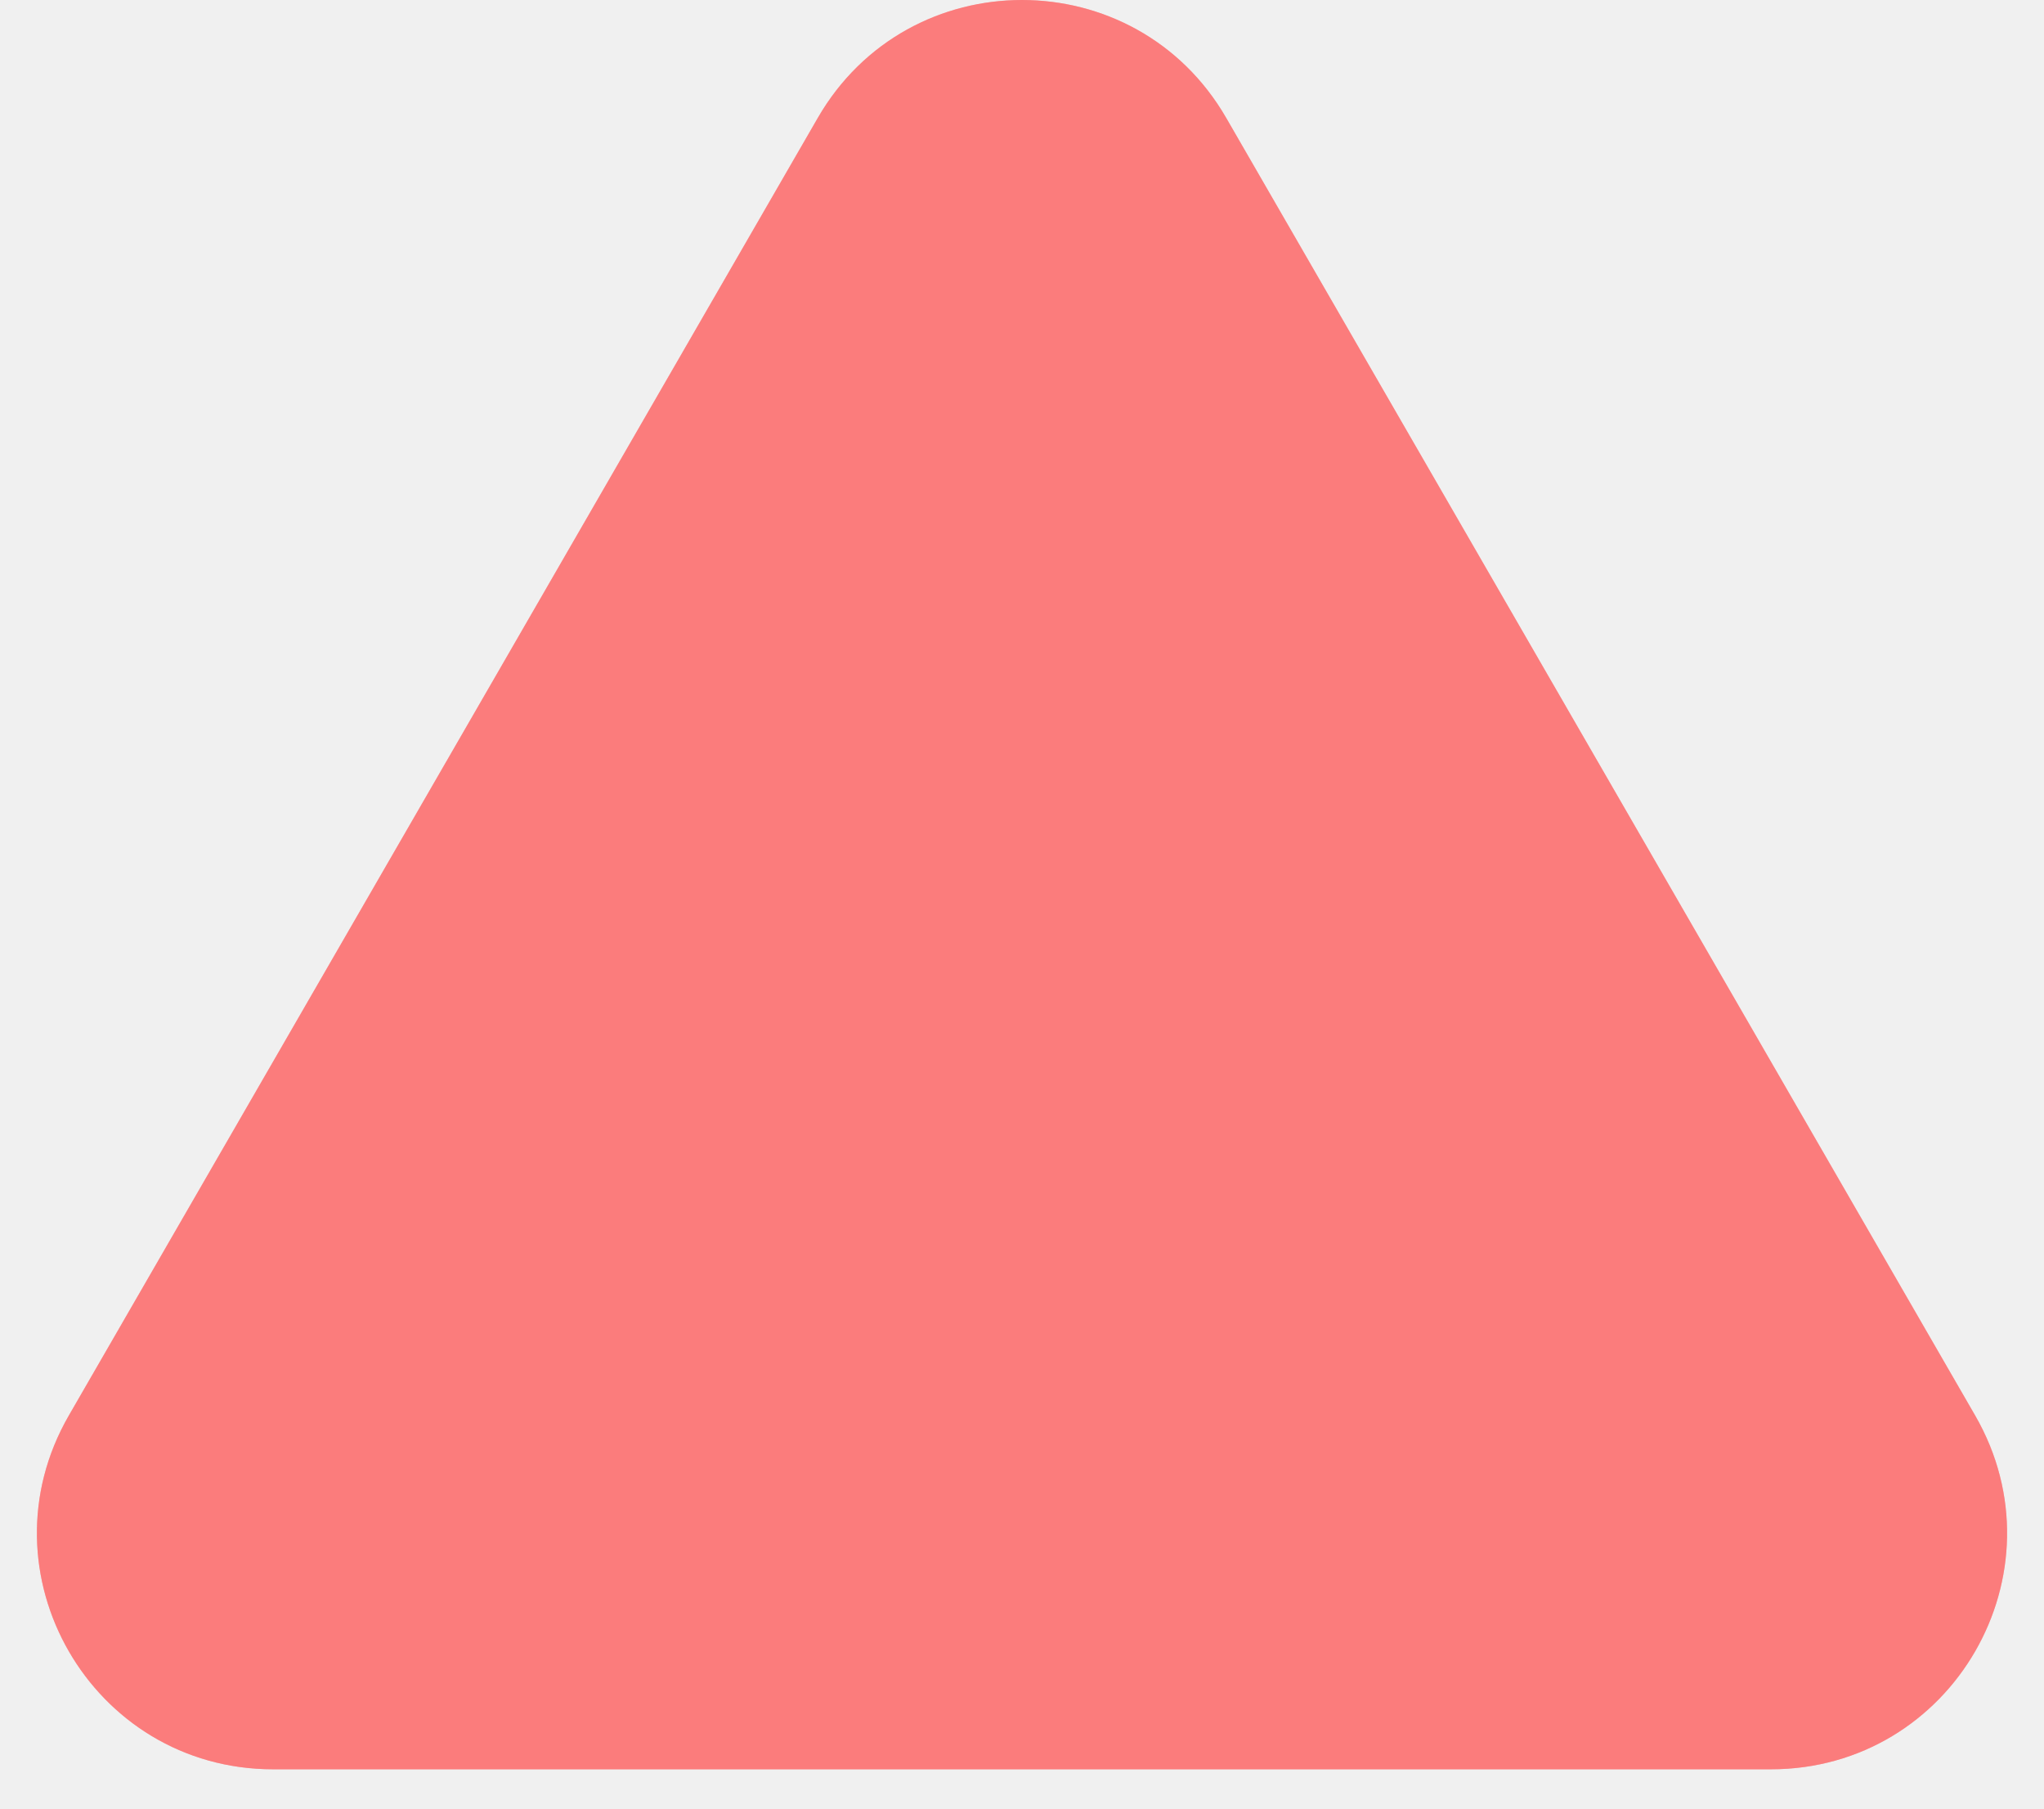
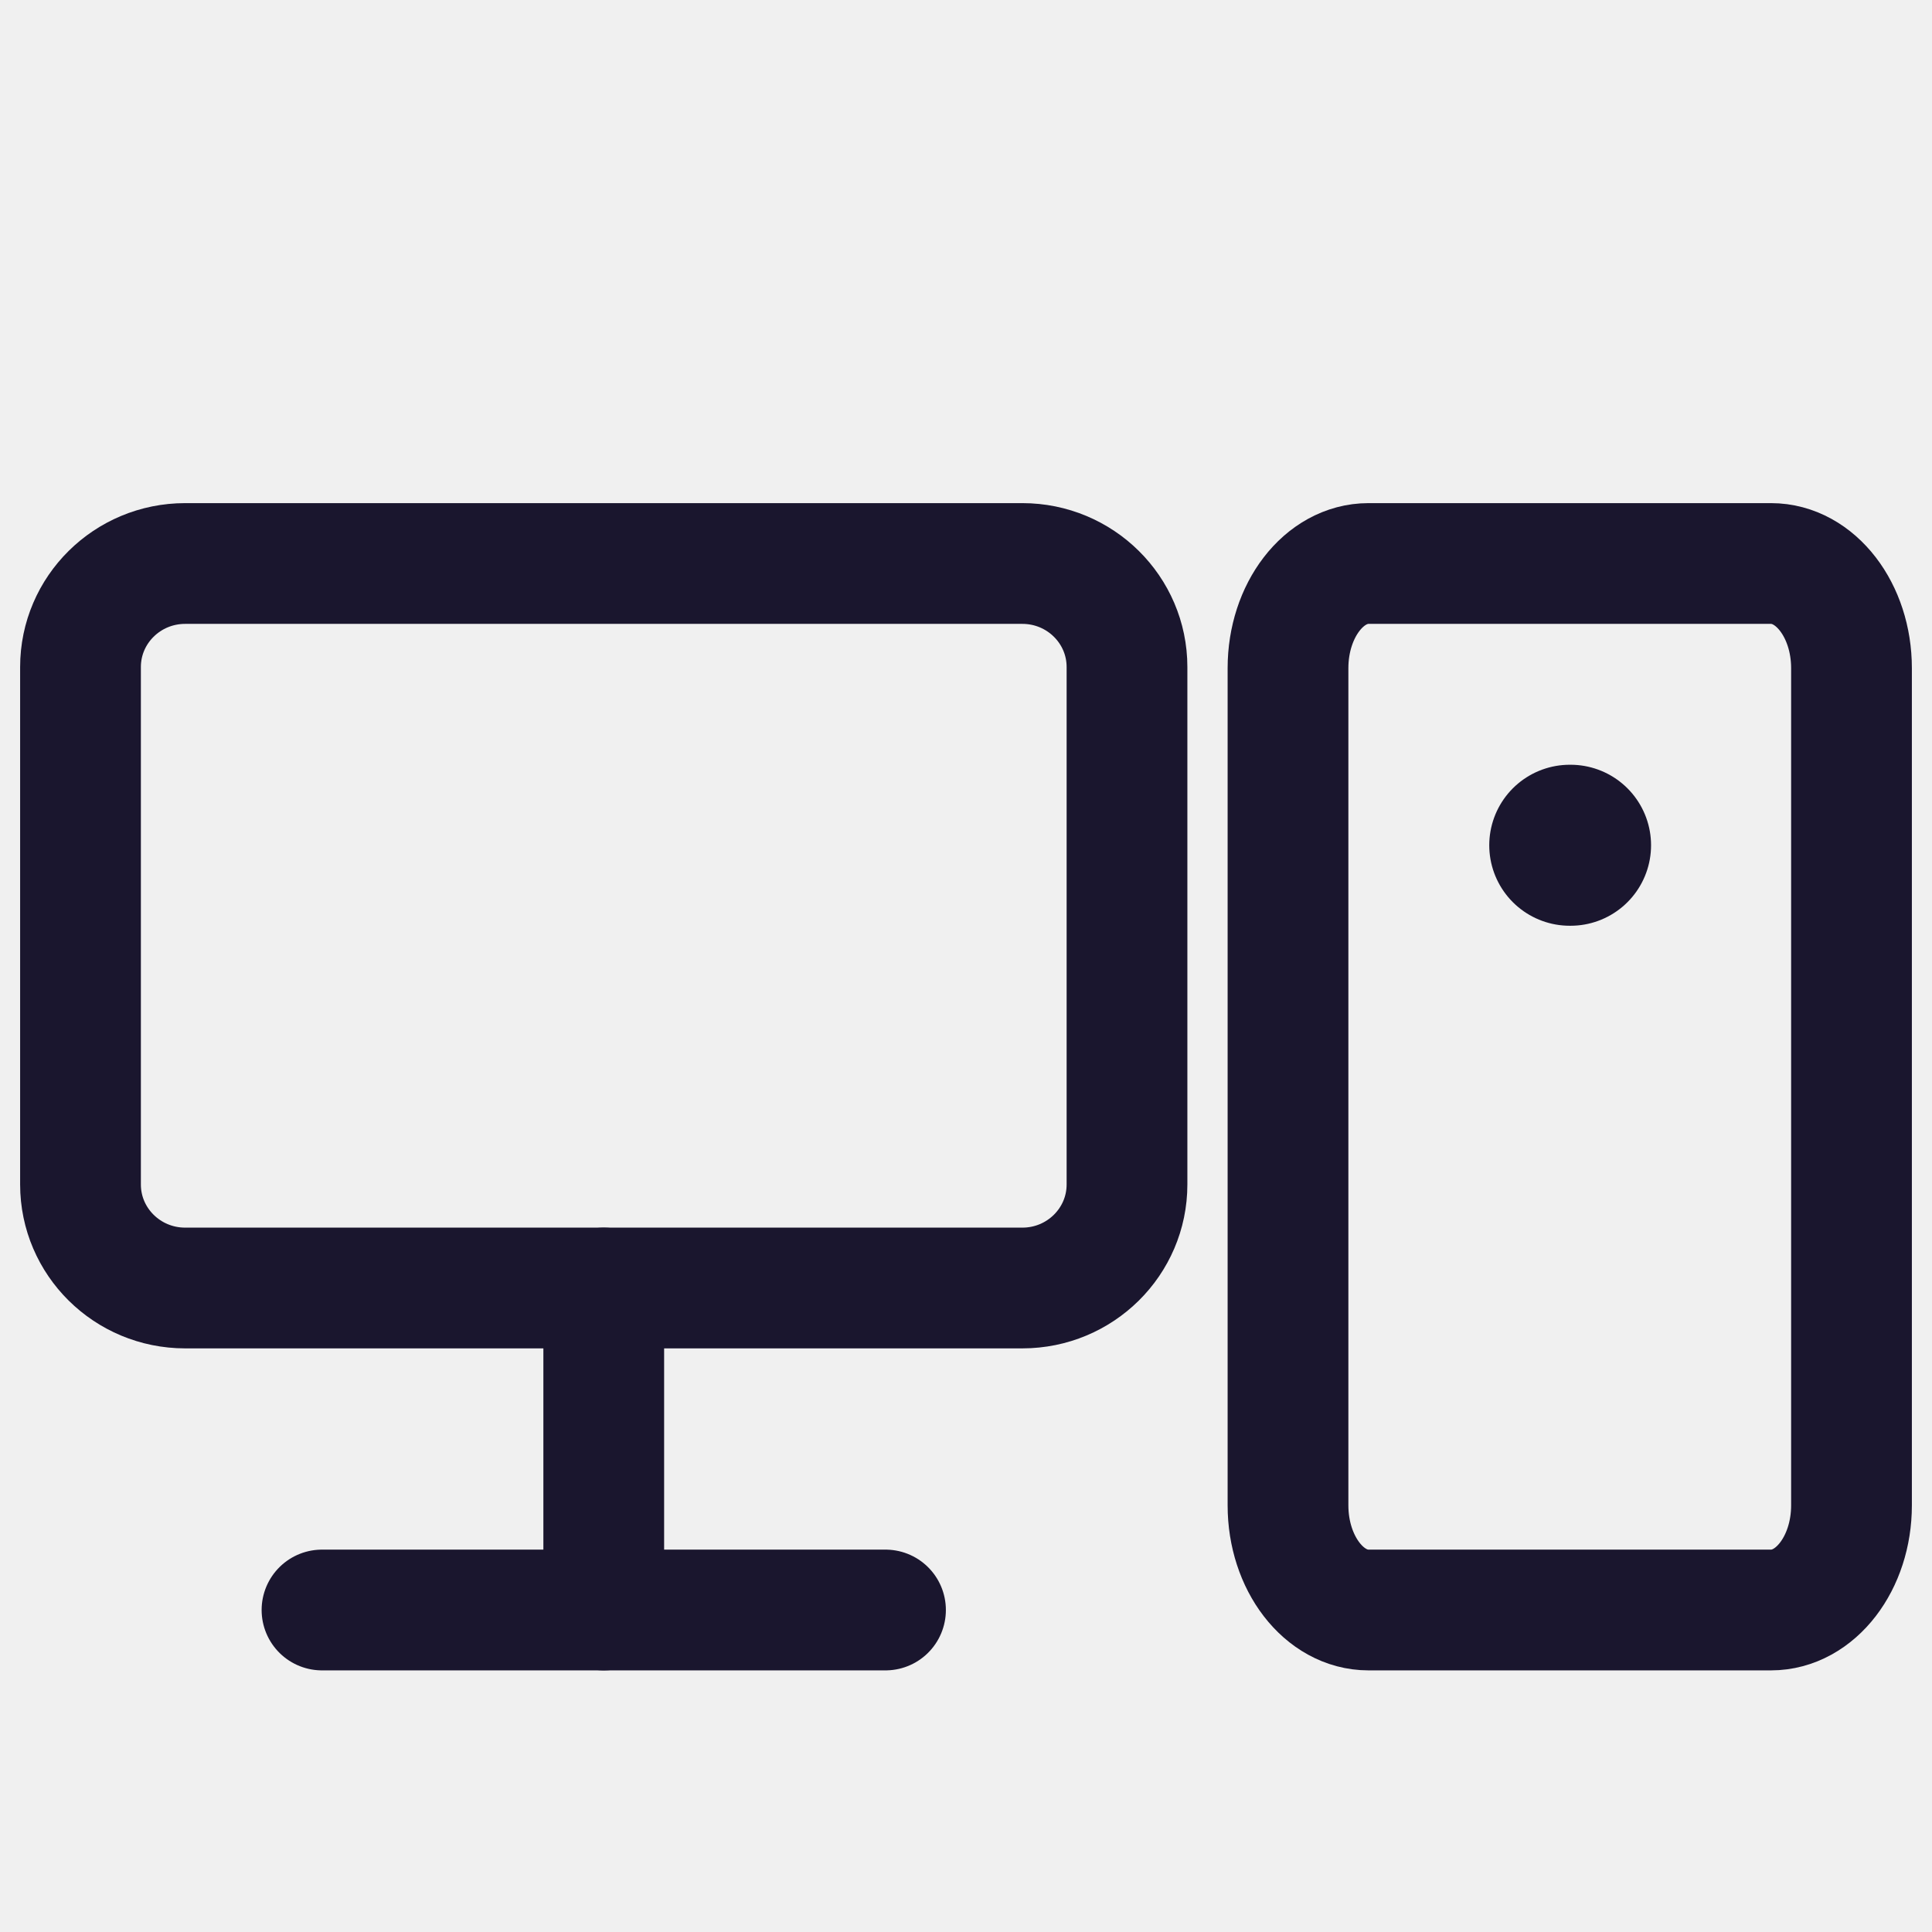
- <svg xmlns="http://www.w3.org/2000/svg" width="26" height="23" viewBox="0 0 26 23" fill="none">
-   <path d="M10.402 1.5C11.557 -0.5 14.443 -0.5 15.598 1.5L25.124 18C26.279 20 24.836 22.5 22.526 22.5H3.474C1.164 22.5 -0.279 20 0.876 18L10.402 1.5Z" fill="#F94545" />
-   <path d="M10.402 1.5C11.557 -0.5 14.443 -0.5 15.598 1.5L25.124 18C26.279 20 24.836 22.5 22.526 22.5H3.474C1.164 22.5 -0.279 20 0.876 18L10.402 1.5Z" fill="white" fill-opacity="0.3" />
+ <svg xmlns="http://www.w3.org/2000/svg" width="24" height="24" viewBox="0 0 24 24" fill="none">
+   <path d="M12.7 7H2.3C1.582 7 1 7.576 1 8.286V14.714C1 15.424 1.582 16 2.3 16H12.7C13.418 16 14 15.424 14 14.714V8.286C14 7.576 13.418 7 12.7 7Z" stroke="#1A162E" stroke-width="1.5" stroke-linecap="round" stroke-linejoin="round" />
+   <path d="M22 7H17C16.448 7 16 7.582 16 8.3V18.7C16 19.418 16.448 20 17 20H22C22.552 20 23 19.418 23 18.7V8.3C23 7.582 22.552 7 22 7Z" stroke="#1A162E" stroke-width="1.5" stroke-linecap="round" stroke-linejoin="round" />
+   <path d="M19.5 10.5H19.51" stroke="#1A162E" stroke-width="2" stroke-linecap="round" stroke-linejoin="round" />
+   <path d="M4 20H11" stroke="#1A162E" stroke-width="1.5" stroke-linecap="round" stroke-linejoin="round" />
+   <path d="M7.5 16V20" stroke="#1A162E" stroke-width="1.5" stroke-linecap="round" stroke-linejoin="round" />
</svg>
